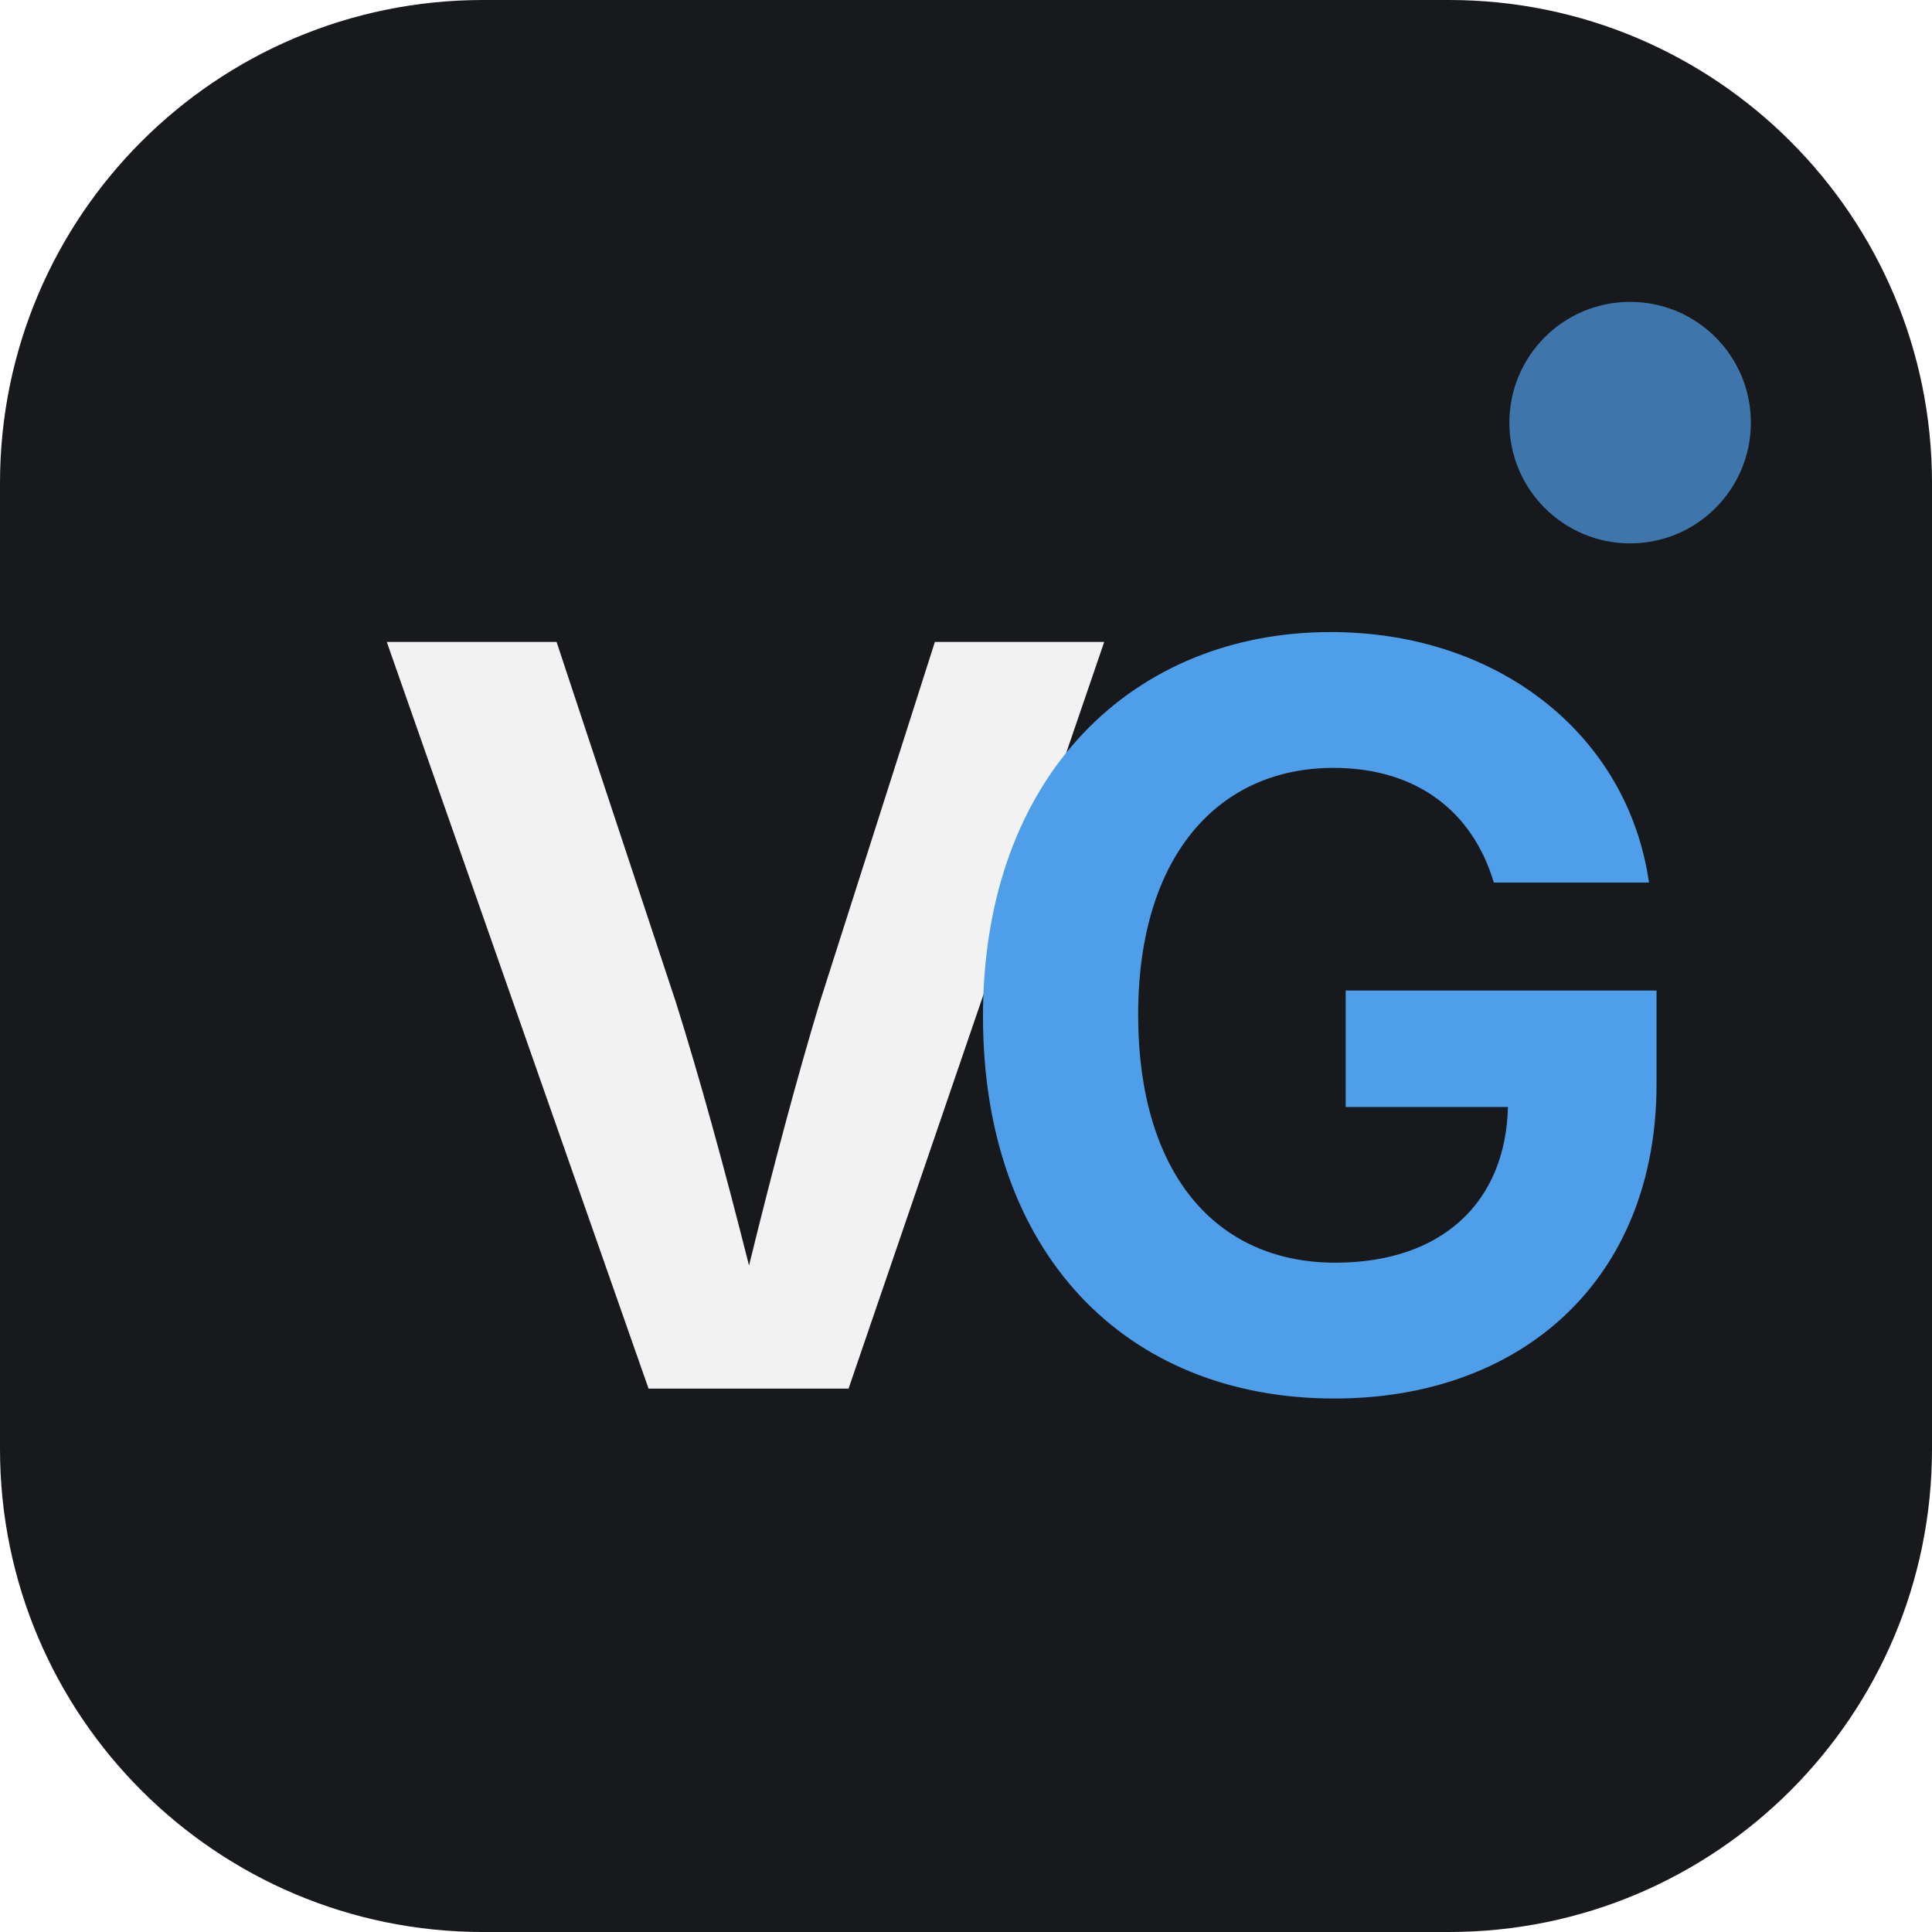
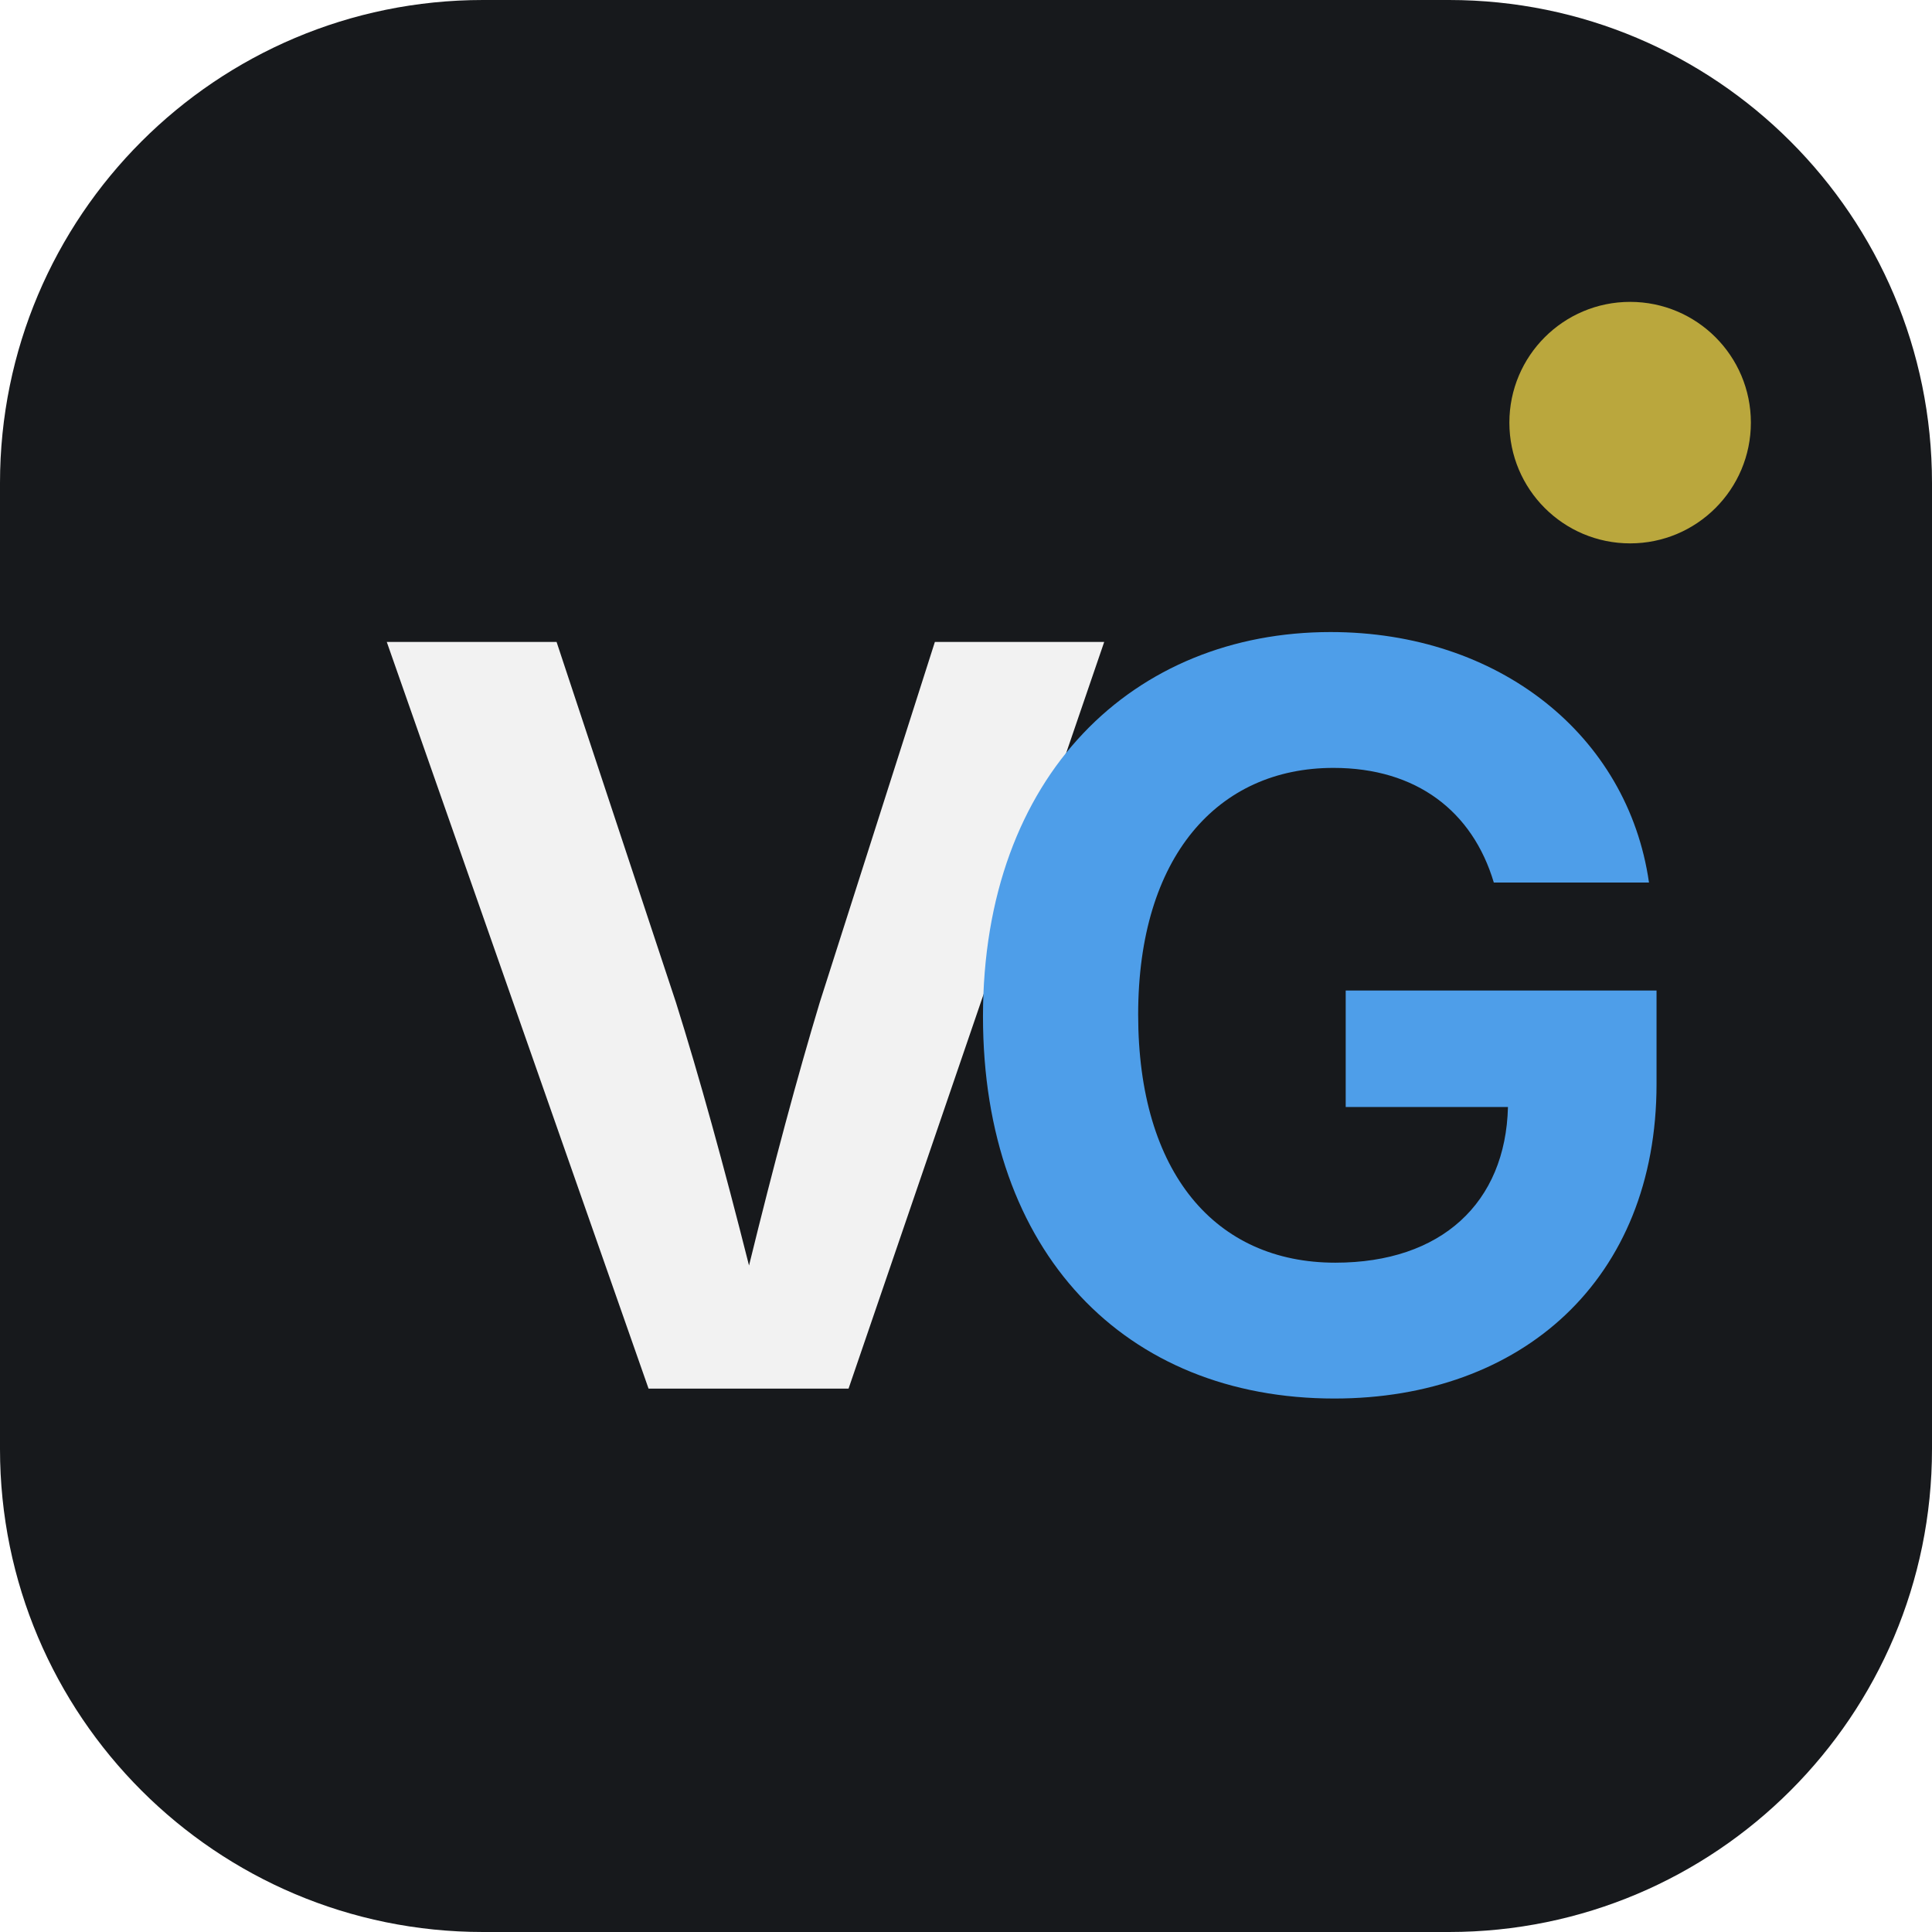
<svg xmlns="http://www.w3.org/2000/svg" viewBox="0 0 64 64" fill="none">
  <rect width="64" height="64" rx="16" fill="#17191C" />
  <g>
    <text x="12" y="46" font-family="Inter, Arial, sans-serif" font-weight="700" font-size="34" fill="#F2F2F2" letter-spacing="-2">
      V
    </text>
    <text x="31" y="46" font-family="Inter, Arial, sans-serif" font-weight="700" font-size="34" fill="#4E9EE9" letter-spacing="-2">
      G
    </text>
-     <circle cx="54" cy="14" r="4" fill="#4E9EE9" opacity="0.7" />
+     <circle cx="54" cy="14" r="4" fill="#FFE44B" opacity="0.7" />
  </g>
</svg>
